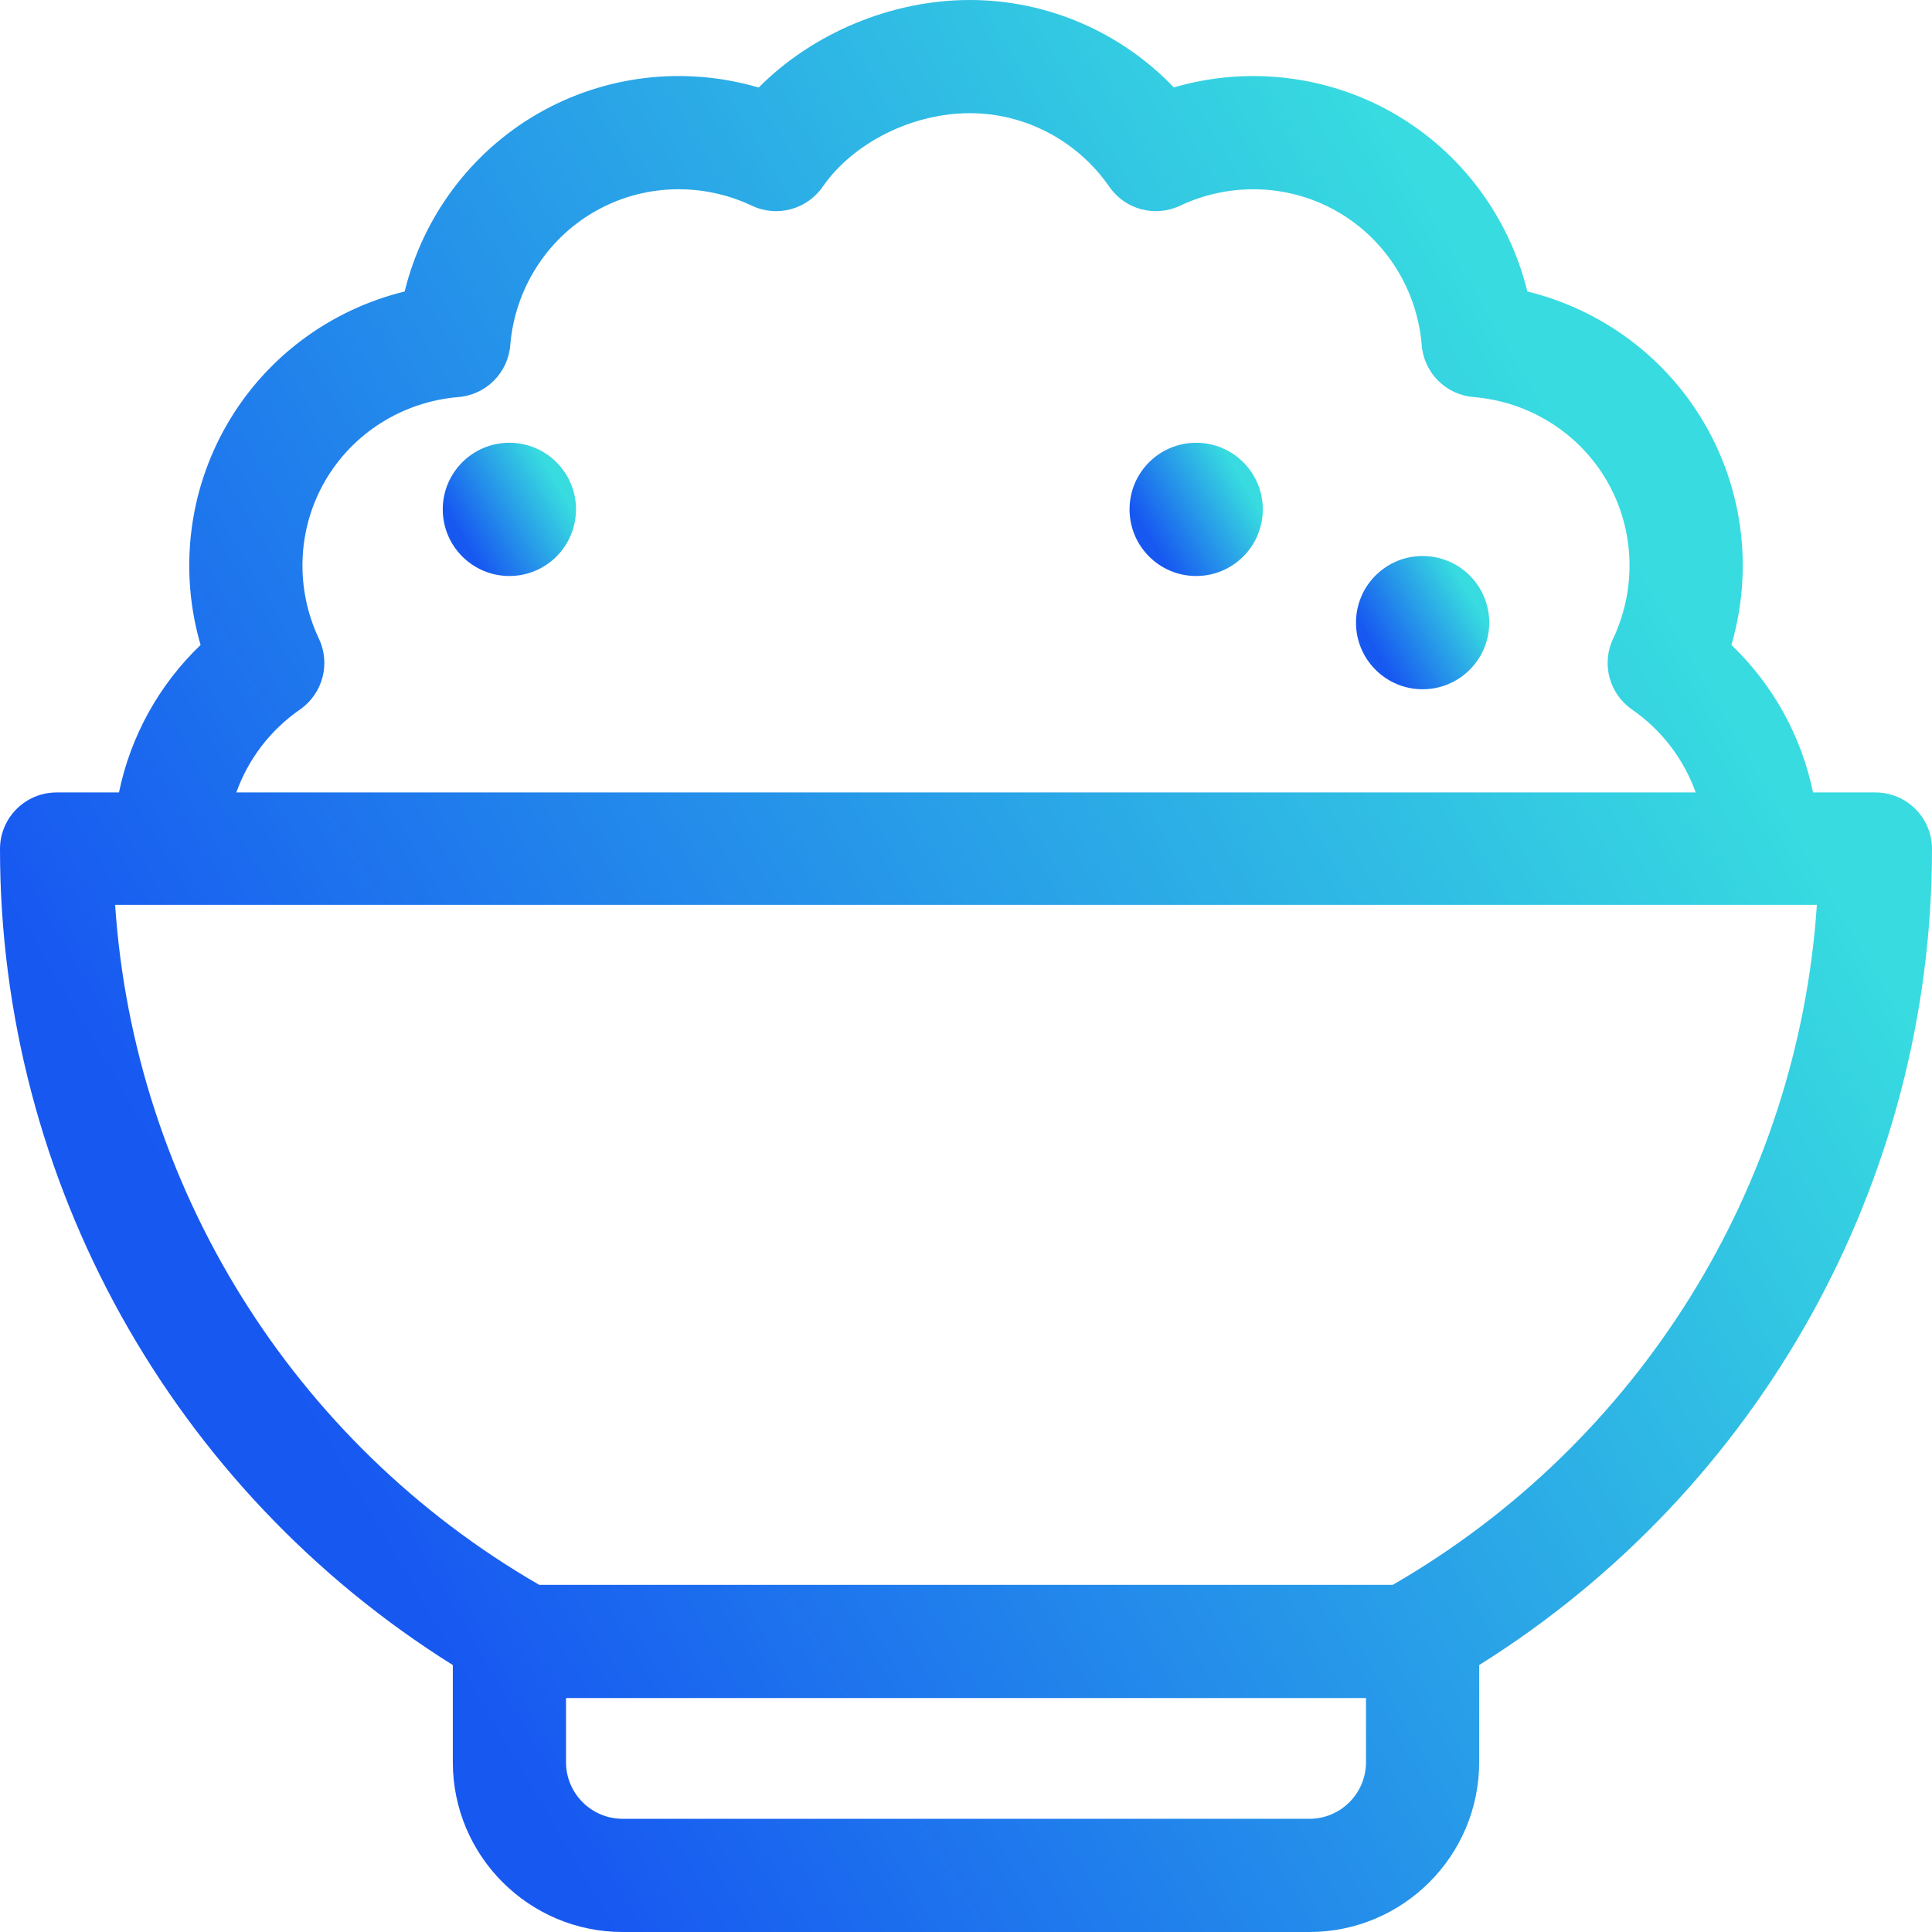
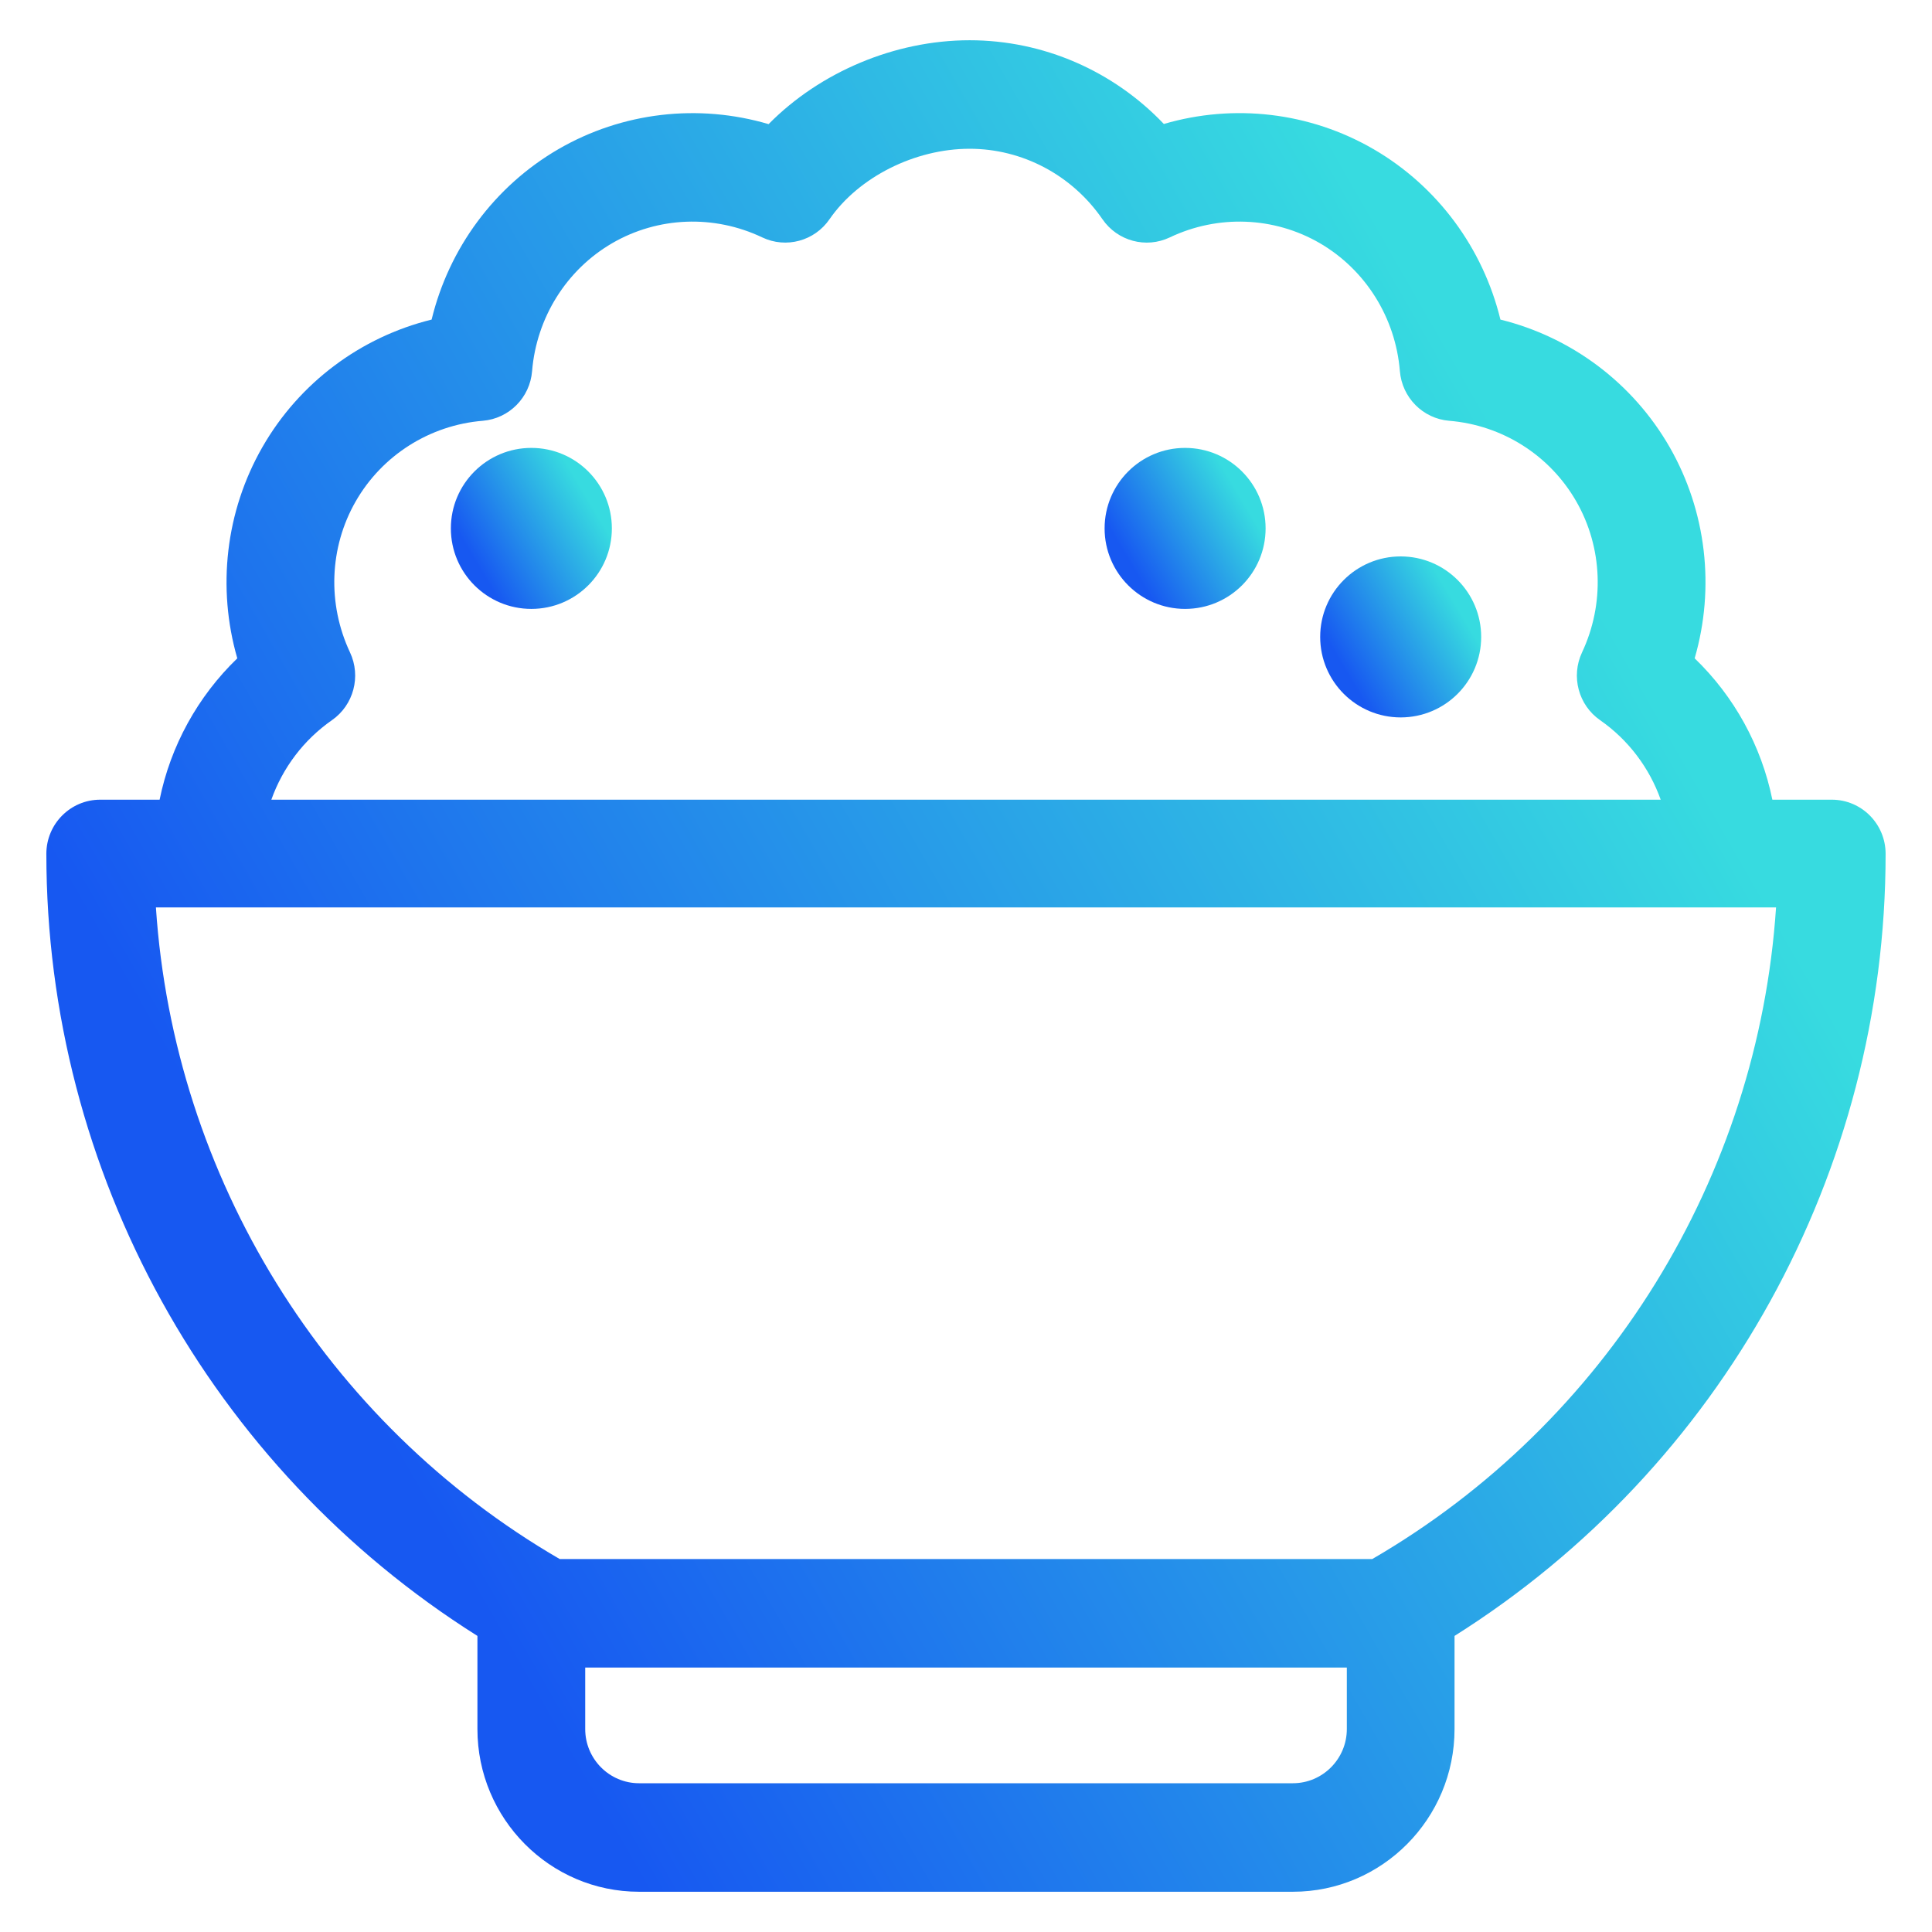
- <svg xmlns="http://www.w3.org/2000/svg" width="29px" height="29px" viewBox="0 0 29 29" version="1.1">
+ <svg xmlns="http://www.w3.org/2000/svg" width="24px" height="24px" viewBox="0 0 24 24" version="1.1">
  <defs>
-     <linearGradient x1="85.717%" y1="31.155%" x2="15.698%" y2="72.281%" id="linearGradient-1">
+     <linearGradient x1="85.248%" y1="31.155%" x2="16.149%" y2="72.281%" id="linearGradient-1">
+       <stop stop-color="#37DBE0" offset="0%" />
+       <stop stop-color="#1758F1" offset="100%" />
+     </linearGradient>
+     <linearGradient x1="85.248%" y1="31.155%" x2="16.149%" y2="72.281%" id="linearGradient-2">
      <stop stop-color="#37DBE0" offset="0%" />
      <stop stop-color="#1758F1" offset="100%" />
    </linearGradient>
  </defs>
-   <g id="_Assets" stroke="none" stroke-width="1" fill="none" fill-rule="evenodd">
-     <g id="Icon/Rice" transform="translate(-2, 0)" fill="url(#linearGradient-1)">
-       <g id="rice" transform="translate(2, 0)">
-         <path d="M28.15,11.895 L27.214,11.895 C27.041,11.053 26.614,10.279 25.989,9.681 C26.311,8.576 26.175,7.38 25.593,6.372 C25.012,5.364 24.043,4.649 22.926,4.375 C22.652,3.258 21.936,2.289 20.929,1.707 C19.921,1.126 18.725,0.99 17.62,1.312 C16.824,0.481 15.72,0 14.557,0 C13.375,0 12.195,0.501 11.388,1.314 C10.281,0.989 9.081,1.124 8.071,1.707 C7.064,2.289 6.348,3.258 6.074,4.375 C4.957,4.649 3.988,5.364 3.407,6.372 C2.825,7.38 2.689,8.576 3.011,9.681 C2.386,10.279 1.959,11.053 1.786,11.895 L0.85,11.895 C0.38,11.895 0,12.275 0,12.744 C0,17.732 2.586,22.357 6.797,24.993 L6.797,26.451 C6.797,27.857 7.94,29 9.346,29 L19.654,29 C21.06,29 22.203,27.857 22.203,26.451 L22.203,24.993 C26.414,22.357 29,17.732 29,12.744 C29,12.275 28.62,11.895 28.15,11.895 Z M4.503,10.65 C4.844,10.413 4.965,9.964 4.787,9.588 C4.428,8.827 4.462,7.943 4.878,7.222 C5.295,6.5 6.044,6.029 6.882,5.96 C7.296,5.926 7.625,5.597 7.659,5.183 C7.728,4.344 8.2,3.595 8.921,3.179 C9.642,2.762 10.527,2.729 11.287,3.088 C11.663,3.266 12.112,3.145 12.349,2.803 C12.806,2.143 13.693,1.699 14.557,1.699 C15.39,1.699 16.173,2.112 16.651,2.803 C16.888,3.145 17.337,3.266 17.713,3.088 C18.473,2.729 19.358,2.763 20.079,3.179 C20.8,3.595 21.272,4.344 21.341,5.183 C21.375,5.597 21.704,5.926 22.118,5.96 C22.956,6.029 23.705,6.5 24.122,7.222 C24.538,7.943 24.572,8.827 24.213,9.588 C24.035,9.964 24.155,10.413 24.497,10.65 C24.945,10.96 25.275,11.398 25.453,11.895 L3.547,11.895 C3.725,11.398 4.055,10.96 4.503,10.65 Z M20.504,26.451 C20.504,26.92 20.123,27.301 19.654,27.301 L9.346,27.301 C8.877,27.301 8.496,26.92 8.496,26.451 L8.496,25.488 L20.504,25.488 L20.504,26.451 Z M20.906,23.789 L8.094,23.789 C4.391,21.652 2.011,17.806 1.728,13.582 L27.272,13.582 C26.989,17.806 24.609,21.652 20.906,23.789 Z" id="Shape" />
-         <circle id="Oval" cx="17.955" cy="7.646" r="1" />
-         <circle id="Oval" cx="21.354" cy="9.346" r="1" />
-         <circle id="Oval" cx="7.646" cy="7.646" r="1" />
+   <g id="icons/rice" stroke="none" stroke-width="1" fill="none" fill-rule="evenodd">
+     <g id="Icon/Rice" transform="translate(-1, 0.5)">
+       <g id="rice">
+         <g id="Group" transform="translate(1.575758, 0)">
+           <path d="M22.179,9.434 L21.441,9.434 C21.305,8.766 20.969,8.153 20.476,7.678 C20.73,6.802 20.623,5.853 20.165,5.054 C19.706,4.255 18.943,3.687 18.063,3.47 C17.847,2.584 17.283,1.816 16.489,1.354 C15.695,0.893 14.753,0.785 13.882,1.04 C13.255,0.381 12.386,0 11.469,0 C10.538,0 9.608,0.397 8.972,1.042 C8.1,0.785 7.155,0.892 6.359,1.354 C5.565,1.816 5.001,2.584 4.786,3.47 C3.905,3.687 3.142,4.255 2.684,5.054 C2.226,5.853 2.119,6.802 2.372,7.678 C1.88,8.153 1.543,8.766 1.407,9.434 L0.669,9.434 C0.3,9.434 0,9.735 0,10.107 C0,14.063 2.037,17.732 5.355,19.822 L5.355,20.979 C5.355,22.093 6.256,23 7.363,23 L15.485,23 C16.593,23 17.493,22.093 17.493,20.979 L17.493,19.822 C20.811,17.732 22.848,14.063 22.848,10.107 C22.848,9.735 22.549,9.434 22.179,9.434 Z M3.548,8.446 C3.817,8.259 3.912,7.902 3.772,7.604 C3.489,7.001 3.515,6.3 3.843,5.728 C4.171,5.156 4.762,4.781 5.422,4.727 C5.748,4.7 6.008,4.439 6.034,4.11 C6.089,3.446 6.46,2.852 7.029,2.521 C7.597,2.191 8.294,2.164 8.893,2.449 C9.189,2.59 9.543,2.494 9.729,2.223 C10.09,1.7 10.789,1.348 11.469,1.348 C12.125,1.348 12.742,1.675 13.119,2.223 C13.306,2.495 13.66,2.59 13.956,2.449 C14.555,2.164 15.252,2.191 15.82,2.521 C16.388,2.852 16.76,3.446 16.814,4.11 C16.841,4.439 17.1,4.7 17.426,4.727 C18.087,4.781 18.677,5.156 19.005,5.728 C19.333,6.3 19.36,7.001 19.077,7.604 C18.937,7.902 19.032,8.259 19.301,8.446 C19.654,8.692 19.914,9.04 20.054,9.434 L2.795,9.434 C2.935,9.04 3.195,8.692 3.548,8.446 Z M16.155,20.979 C16.155,21.35 15.854,21.652 15.485,21.652 L7.363,21.652 C6.994,21.652 6.694,21.35 6.694,20.979 L6.694,20.215 L16.155,20.215 L16.155,20.979 Z M16.471,18.867 L6.377,18.867 C3.46,17.173 1.584,14.122 1.361,10.772 L21.487,10.772 C21.264,14.122 19.389,17.173 16.471,18.867 Z" id="Shape" fill="url(#linearGradient-1)" />
+           <ellipse id="Oval" fill="url(#linearGradient-2)" cx="14.146" cy="6.064" rx="1" ry="1" />
+           <ellipse id="Oval" fill="url(#linearGradient-2)" cx="16.824" cy="7.412" rx="1" ry="1" />
+           <ellipse id="Oval" fill="url(#linearGradient-2)" cx="6.025" cy="6.064" rx="1" ry="1" />
+         </g>
+         <polygon id="Path" points="0 0 26 0 26 23 0 23" />
      </g>
    </g>
  </g>
</svg>
